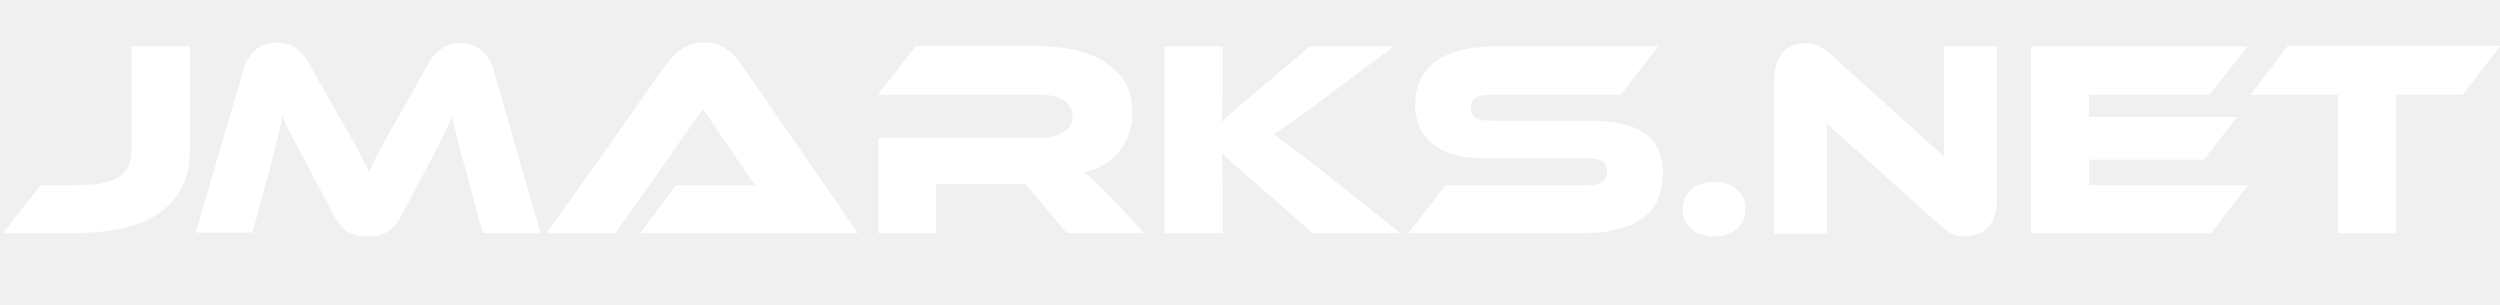
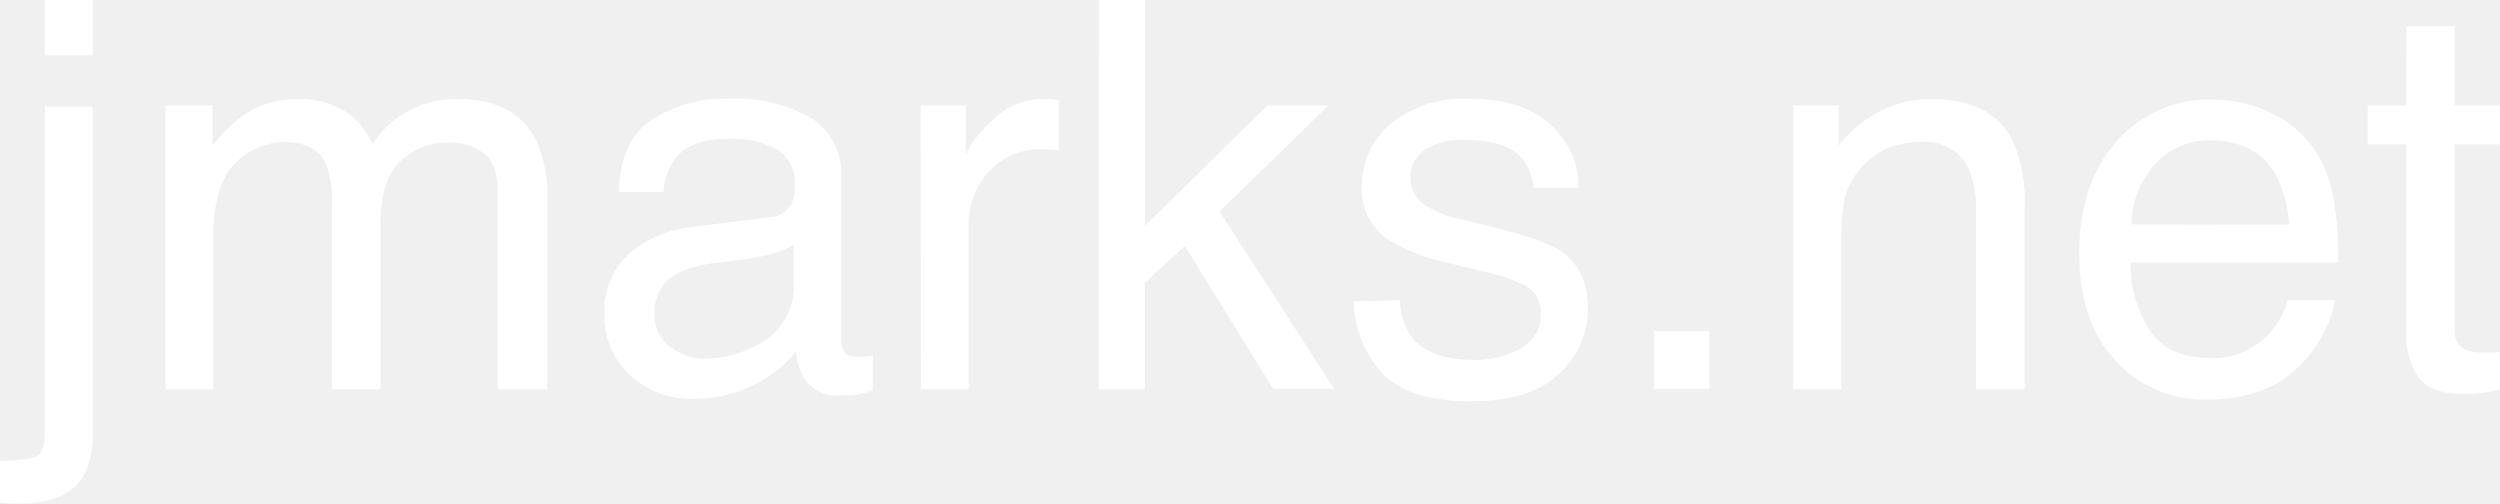
- <svg xmlns="http://www.w3.org/2000/svg" version="1.1" id="Layer_1" x="0px" y="0px" viewBox="0 0 527.7 64.3" style="enable-background:new 0 0 527.7 64.3;" xml:space="preserve">
-   <style type="text/css">
- 	.st0{enable-background:new    ;}
- 	.st1{fill:#FFFFFF;}
- </style>
-   <g id="Layer_2_1_">
-     <g id="Layer_1-2">
-       <g class="st0">
-         <path class="st1" d="M15.4,39.1c2.3,0,4.3-0.1,5.9-0.4c1.6-0.3,2.9-0.7,3.8-1.4c1-0.6,1.7-1.4,2.1-2.4c0.4-1,0.6-2.2,0.6-3.6V9.8     h12.3v21.5c0,12-8.2,17.9-24.7,17.9H0.6l8-10.1H15.4z" />
-       </g>
-       <g class="st0">
-         <path class="st1" d="M71.5,24.5c0.9,1.5,1.6,2.9,2.3,4s1.2,2.2,1.7,3.1c0.5,0.9,0.9,1.7,1.3,2.5c0.4,0.7,0.7,1.5,1.1,2.2     c0.3-0.7,0.7-1.4,1-2.2c0.4-0.7,0.8-1.6,1.3-2.5c0.5-0.9,1.1-2,1.7-3.1c0.6-1.1,1.4-2.5,2.3-4l6.3-11.2c0.7-1.3,1.6-2.3,2.7-3     c1.1-0.8,2.4-1.2,4-1.2c1.5,0,2.9,0.4,4.2,1.3c1.2,0.9,2.1,2.3,2.7,4.1l10,34.7h-12.2l-3.7-13.7c-0.6-2.2-1.2-4.2-1.6-5.9     c-0.4-1.7-0.8-3.3-1.1-5c-0.7,1.4-1.4,2.9-2.2,4.6S91.3,33,90,35.6l-5.3,9.9c-0.5,1-1,1.8-1.6,2.3c-0.5,0.6-1.1,1-1.6,1.3     c-0.6,0.3-1.1,0.5-1.8,0.6c-0.6,0.1-1.3,0.1-2.1,0.1c-0.7,0-1.4,0-2.1-0.1c-0.6-0.1-1.2-0.3-1.8-0.6c-0.6-0.3-1.1-0.8-1.6-1.3     c-0.5-0.6-1.1-1.3-1.6-2.3l-5.3-10c-0.7-1.3-1.3-2.5-1.9-3.6c-0.6-1.1-1.1-2-1.5-2.9c-0.5-0.8-0.8-1.6-1.2-2.3     c-0.3-0.7-0.7-1.4-1-2.1c-0.3,1.6-0.7,3.2-1.1,4.9c-0.4,1.7-0.9,3.7-1.5,5.9l-3.7,13.7h-12l10.2-34.7c0.6-1.8,1.5-3.2,2.7-4.1     c1.3-0.9,2.7-1.3,4.2-1.3c1.6,0,2.9,0.4,4,1.1c1.1,0.7,2,1.8,2.7,3.1L71.5,24.5z" />
-         <path class="st1" d="M135.2,49.2l7.4-10.1h9.9c1.2,0,2.4,0,3.7,0c1.3,0,2.4,0,3.3,0.1c-0.6-0.7-1.2-1.6-1.9-2.7     c-0.7-1.1-1.4-2.1-2.1-3L148.4,23l-18.5,26.2h-14.5l25.3-35.7c0.8-1.1,1.9-2.2,3.1-3.1c1.3-0.9,2.9-1.4,4.8-1.4     c1.8,0,3.4,0.4,4.6,1.3c1.2,0.8,2.3,1.9,3.2,3.2l24.7,35.7H135.2z" />
-         <path class="st1" d="M241.5,49.2h-16.3l-8.8-10.4h-18.8v10.4h-12.2V29.1h34.3c1.9,0,3.5-0.4,4.8-1.2c1.3-0.8,1.9-1.9,1.9-3.2     c0-1.5-0.6-2.7-1.8-3.5c-1.2-0.8-2.8-1.2-5-1.2h-34.3l8-10.3h25.4c2.2,0,4.6,0.2,7,0.6c2.4,0.4,4.6,1.2,6.5,2.2     c2,1.1,3.6,2.5,4.9,4.3c1.3,1.8,1.9,4.1,1.9,7c0,1.5-0.2,3-0.7,4.4c-0.5,1.4-1.2,2.6-2,3.7c-0.9,1.1-2,2-3.2,2.8     c-1.3,0.8-2.7,1.3-4.3,1.6c0.7,0.5,1.4,1.2,2.2,1.9c0.8,0.8,1.9,1.9,3.3,3.2L241.5,49.2z" />
-         <path class="st1" d="M295.6,49.2h-18.5l-11.9-10.4c-2-1.8-3.6-3.1-4.7-4.1c-1.1-1-2-1.8-2.6-2.5c0,0.9,0.1,1.8,0.1,2.8     c0,1,0.1,1.9,0.1,2.9v11.3h-12.3V9.8h12.3v9.1c0,1.2,0,2.4-0.1,3.6c0,1.2-0.1,2.3-0.2,3.3c0.8-0.7,1.7-1.6,2.9-2.6     c1.1-1,2.6-2.3,4.4-3.8l11.4-9.6h17.7l-15.1,11.3c-1.3,1-2.4,1.8-3.5,2.6s-1.9,1.4-2.7,1.9s-1.5,1-2.2,1.5     c-0.6,0.4-1.3,0.8-1.9,1.2c1.1,0.8,2.5,1.8,4.1,3c1.6,1.2,3.7,2.8,6.3,4.9L295.6,49.2z" />
-         <path class="st1" d="M336.2,25.5c4.8,0,8.5,0.9,11,2.7c2.5,1.8,3.8,4.5,3.8,8.1c0,2-0.3,3.8-0.9,5.4c-0.6,1.6-1.6,3-3,4.1     c-1.4,1.1-3.1,1.9-5.3,2.5c-2.1,0.6-4.7,0.9-7.7,0.9h-36.8l7.8-10.1h29.9c1.5,0,2.5-0.2,3.2-0.7c0.7-0.5,1-1.2,1-2.2     c0-1-0.3-1.8-1-2.2c-0.7-0.4-1.7-0.6-3.2-0.6h-21.5c-2.6,0-4.8-0.3-6.6-0.8c-1.8-0.5-3.4-1.3-4.6-2.3c-1.2-1-2.1-2.2-2.7-3.6     c-0.6-1.4-0.9-2.9-0.9-4.6c0-1.8,0.3-3.5,1-5c0.6-1.5,1.7-2.8,3-3.9c1.4-1.1,3.1-1.9,5.3-2.5s4.7-0.9,7.7-0.9H350L342.1,20h-27.4     c-1.4,0-2.5,0.2-3.2,0.6c-0.7,0.4-1,1.1-1,2.1c0,1,0.3,1.7,1,2.2c0.7,0.4,1.7,0.6,3.2,0.6H336.2z" />
-         <path class="st1" d="M355.2,44.2c0-1.8,0.6-3.3,1.9-4.3c1.3-1,2.8-1.5,4.7-1.5c1.9,0,3.5,0.5,4.7,1.5c1.3,1,1.9,2.4,1.9,4.3     c0,1.8-0.6,3.2-1.9,4.2s-2.9,1.5-4.7,1.5c-1.8,0-3.4-0.5-4.7-1.5C355.9,47.4,355.2,46,355.2,44.2z" />
-         <path class="st1" d="M414.7,49.9c-0.8,0-1.6-0.1-2.3-0.4c-0.8-0.3-1.6-0.8-2.6-1.7l-24.2-21.7v23.2h-11.1V16.5     c0-1.3,0.2-2.4,0.6-3.4c0.4-0.9,0.9-1.7,1.5-2.3c0.6-0.6,1.3-1,2.1-1.3c0.8-0.3,1.6-0.4,2.5-0.4c0.7,0,1.5,0.1,2.3,0.4     c0.8,0.3,1.6,0.8,2.6,1.7L410.3,33V9.8h11.2v32.7c0,1.3-0.2,2.4-0.6,3.4s-0.9,1.7-1.5,2.3c-0.6,0.6-1.3,1.1-2.2,1.3     C416.4,49.8,415.6,49.9,414.7,49.9z" />
-         <path class="st1" d="M474.5,39.1l-7.8,10.1h-38V9.8h45.7L466.4,20h-25.5v4.7h31.3l-7,9h-24.2v5.4H474.5z" />
-         <path class="st1" d="M527.7,9.8L519.8,20h-14.1v29.2h-12.2V20h-18.5l7.9-10.3H527.7z" />
-       </g>
+ <svg xmlns="http://www.w3.org/2000/svg" viewBox="0 0 271.84 54.76">
+   <defs>
+     <style>.cls-1{fill:#fff;}</style>
+   </defs>
+   <g id="Layer_2" data-name="Layer 2">
+     <g id="Layer_1-2" data-name="Layer 1">
+       <path class="cls-1" d="M0,50.13c2.32-.08,3.72-.29,4.19-.62s.71-1.39.71-3.16V11.61h5.18V46.9a9.29,9.29,0,0,1-1.09,5Q7.18,54.76,2.1,54.76l-.79,0L0,54.62ZM10.08,6H4.9V0h5.18Z" />
+       <path class="cls-1" d="M18,11.47h5.12v4.37a17.37,17.37,0,0,1,3.35-3.31,10,10,0,0,1,5.81-1.76,9.18,9.18,0,0,1,5.94,1.82,9.55,9.55,0,0,1,2.3,3.05,10.79,10.79,0,0,1,9.31-4.87q6.22,0,8.47,4.5a14.62,14.62,0,0,1,1.21,6.51V42.32H54.13V20.89c0-2.06-.51-3.47-1.54-4.24a6.09,6.09,0,0,0-3.76-1.15,7.47,7.47,0,0,0-5.26,2c-1.47,1.37-2.2,3.64-2.2,6.83v18H36.1V22.18a10.46,10.46,0,0,0-.75-4.58q-1.18-2.16-4.41-2.16a7.58,7.58,0,0,0-5.34,2.28Q23.18,20,23.19,26V42.32H18Z" />
+       <path class="cls-1" d="M83.69,23.62a2.81,2.81,0,0,0,2.39-1.49,4.61,4.61,0,0,0,.35-2,4.22,4.22,0,0,0-1.89-3.85,10.11,10.11,0,0,0-5.4-1.19q-4.06,0-5.76,2.19a7.08,7.08,0,0,0-1.24,3.6H67.3c.09-3.81,1.33-6.45,3.7-7.94a15.17,15.17,0,0,1,8.25-2.23,16.85,16.85,0,0,1,8.85,2.07,7.05,7.05,0,0,1,3.37,6.45V37a2.3,2.3,0,0,0,.33,1.3c.22.32.68.48,1.4.48a7.23,7.23,0,0,0,.77,0c.29,0,.6-.07.93-.13v3.83a15.62,15.62,0,0,1-1.85.44,15.29,15.29,0,0,1-1.73.08,4.27,4.27,0,0,1-3.89-1.9,7.31,7.31,0,0,1-.89-2.85A13.26,13.26,0,0,1,82,41.83a14.07,14.07,0,0,1-6.54,1.53,9.7,9.7,0,0,1-7-2.61,8.65,8.65,0,0,1-2.73-6.53,8.41,8.41,0,0,1,2.68-6.65,12.83,12.83,0,0,1,7-2.91Zm-10.92,14A6.07,6.07,0,0,0,76.66,39,11.78,11.78,0,0,0,82,37.68a7.13,7.13,0,0,0,4.32-6.88V26.62a9,9,0,0,1-2.45,1,20,20,0,0,1-2.94.57l-3.14.41a12,12,0,0,0-4.23,1.18,4.6,4.6,0,0,0-2.39,4.32A4.27,4.27,0,0,0,72.77,37.65Z" />
+       <path class="cls-1" d="M100.11,11.47H105V16.8A11.74,11.74,0,0,1,108,13a7.71,7.71,0,0,1,5.45-2.24l.49,0,1.18.12v5.47a7.35,7.35,0,0,0-.85-.11c-.26,0-.54,0-.85,0a7.4,7.4,0,0,0-6,2.52,8.79,8.79,0,0,0-2.1,5.8V42.32h-5.19Z" />
+       <path class="cls-1" d="M119.5,0h5V24.57l13.31-13.1h6.63L132.61,23l12.47,19.3h-6.63l-9.62-15.56-4.35,4V42.32h-5Z" />
+       <path class="cls-1" d="M152.2,32.64a7.55,7.55,0,0,0,1.29,4c1.31,1.67,3.57,2.5,6.8,2.5a10.08,10.08,0,0,0,5.07-1.25A4.17,4.17,0,0,0,167.55,34a3.32,3.32,0,0,0-1.76-3,21.11,21.11,0,0,0-4.43-1.47l-4.12-1a20,20,0,0,1-5.82-2.19,6.53,6.53,0,0,1-3.34-5.82,8.89,8.89,0,0,1,3.15-7.08,12.55,12.55,0,0,1,8.48-2.71q7,0,10.06,4.09a8.85,8.85,0,0,1,1.87,5.59h-4.9a6,6,0,0,0-1.24-3.2q-1.78-2-6.19-2a7.4,7.4,0,0,0-4.45,1.12,3.52,3.52,0,0,0-1.51,3,3.63,3.63,0,0,0,2,3.22,11.68,11.68,0,0,0,3.4,1.27l3.42.84q5.59,1.35,7.49,2.62c2,1.32,3,3.41,3,6.25a9.48,9.48,0,0,1-3.13,7.11q-3.12,3-9.52,3-6.89,0-9.75-3.12a11.89,11.89,0,0,1-3.07-7.74Z" />
+       <path class="cls-1" d="M179.85,36h6v6.28h-6Z" />
+       <path class="cls-1" d="M195,11.47h4.93v4.37A13.79,13.79,0,0,1,204.57,12,12.33,12.33,0,0,1,210,10.77q6.57,0,8.88,4.58a16.4,16.4,0,0,1,1.27,7.18V42.32h-5.28V22.87a10.63,10.63,0,0,0-.83-4.55,5.06,5.06,0,0,0-5-2.88,10.22,10.22,0,0,0-3,.38,7.78,7.78,0,0,0-3.75,2.53,7.68,7.68,0,0,0-1.68,3.16,21.1,21.1,0,0,0-.39,4.65V42.32H195Z" />
+       <path class="cls-1" d="M247,12.32a11.63,11.63,0,0,1,4.7,4,13.6,13.6,0,0,1,2.07,5.44,35.43,35.43,0,0,1,.46,6.8H231.65a13.23,13.23,0,0,0,2.22,7.53q2.07,2.84,6.42,2.84a8.28,8.28,0,0,0,6.48-2.68,8.92,8.92,0,0,0,2-3.6h5.1a10.64,10.64,0,0,1-1.34,3.79,13.49,13.49,0,0,1-2.55,3.41A12,12,0,0,1,244.09,43a17.57,17.57,0,0,1-4.23.46,13,13,0,0,1-9.77-4.19q-4-4.19-4-11.74t4-12.07a13.33,13.33,0,0,1,10.55-4.64A14,14,0,0,1,247,12.32Zm1.91,12.11A13.57,13.57,0,0,0,247.46,19q-2.13-3.73-7.11-3.74a7.88,7.88,0,0,0-6,2.58,9.7,9.7,0,0,0-2.57,6.55Z" />
+       <path class="cls-1" d="M261.67,2.85h5.24v8.62h4.93V15.7h-4.93V35.84A2.19,2.19,0,0,0,268,38a4.62,4.62,0,0,0,2,.32l.81,0c.29,0,.62,0,1-.07v4.09a11.34,11.34,0,0,1-1.86.37,16.94,16.94,0,0,1-2.09.12q-3.63,0-4.93-1.86a8.29,8.29,0,0,1-1.29-4.82V15.7h-4.18V11.47h4.18Z" />
    </g>
  </g>
</svg>
